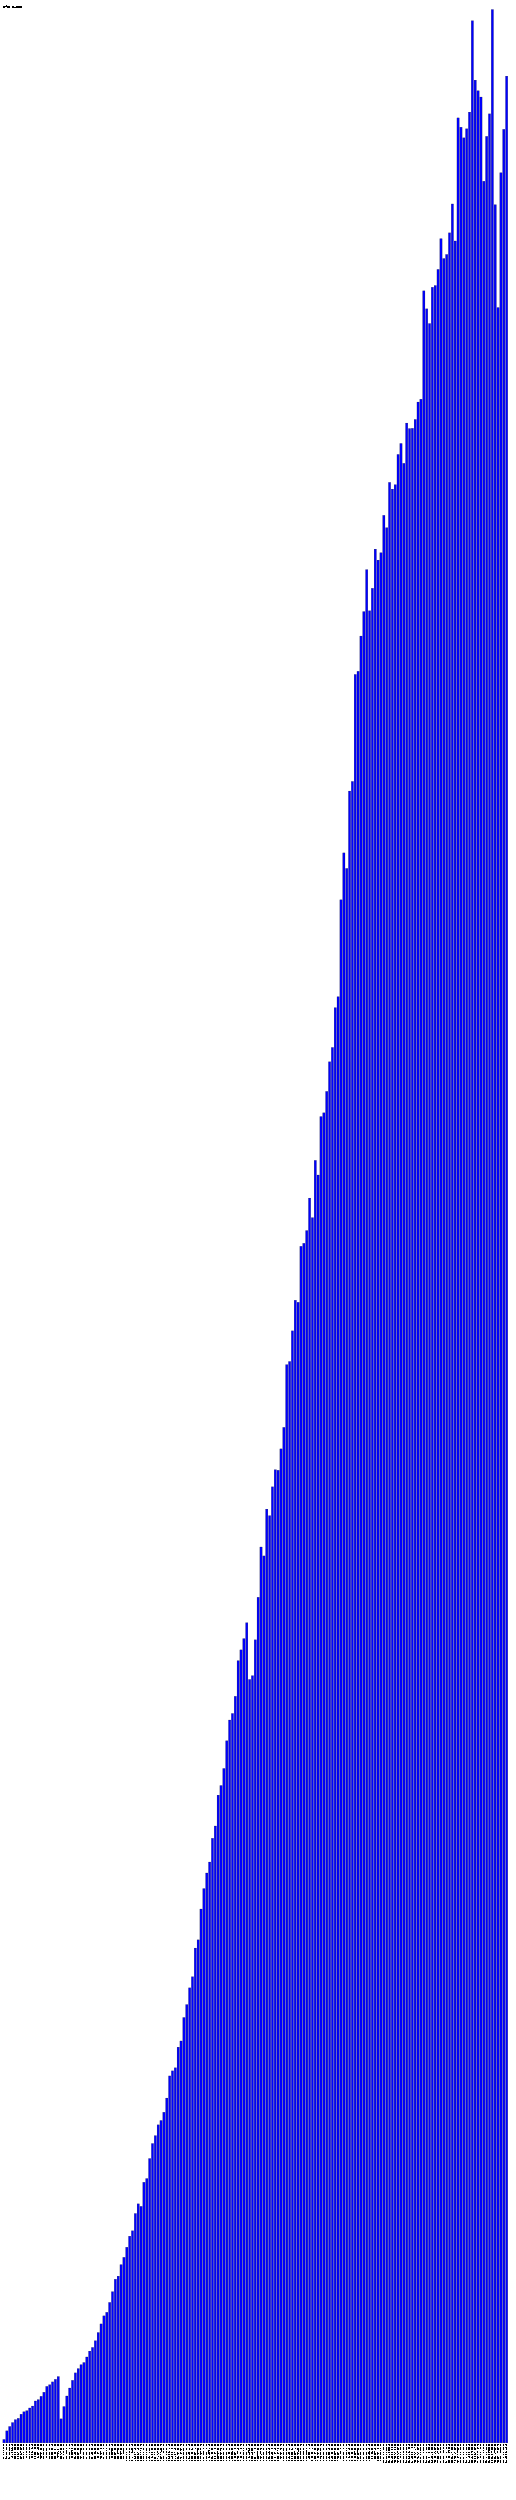
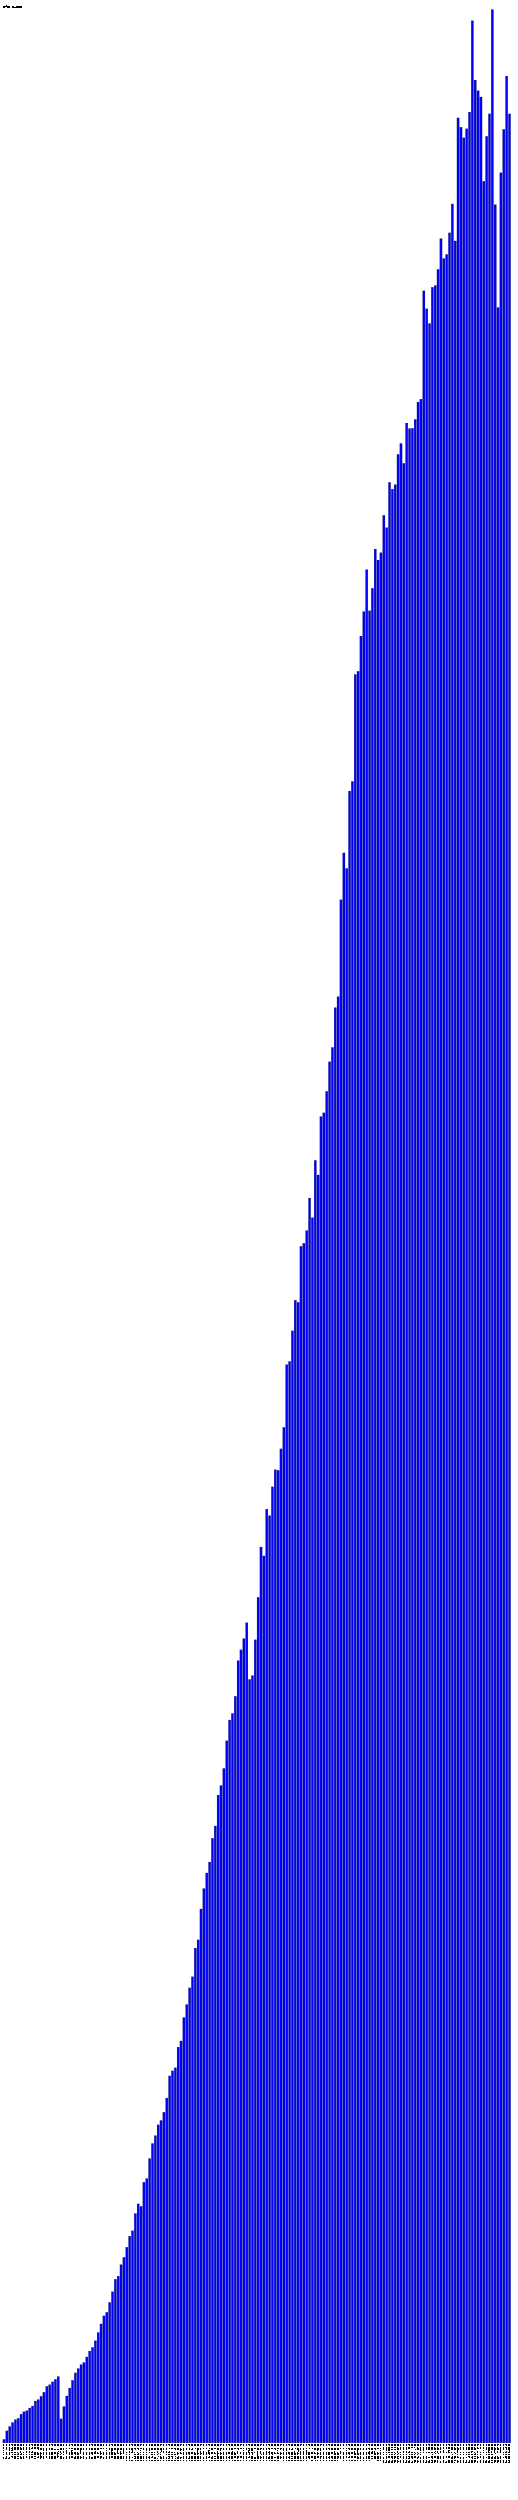
- <svg xmlns="http://www.w3.org/2000/svg" version="1.1" preserveAspectRatio="xMidYMid meet" viewBox="0 0 2705 13130.6">
+ <svg xmlns="http://www.w3.org/2000/svg" version="1.1" preserveAspectRatio="xMidYMid meet" viewBox="0 0 2720 13130.6">
  <rect fill="blue" height="18.2" stroke="black" width="12" x="15" y="12812.4" />
  <text x="15" y="12835.6" font-family="Tahoma" font-size="12" transform="rotate(90 15,12835.6)" text-rendering="optimizeSpeed" fill="#000000">200812 (1818)</text>
  <rect fill="blue" height="63.3" stroke="black" width="12" x="30" y="12767.3" />
  <text x="30" y="12835.6" font-family="Tahoma" font-size="12" transform="rotate(90 30,12835.6)" text-rendering="optimizeSpeed" fill="#000000">200901 (6326)</text>
  <rect fill="blue" height="86.2" stroke="black" width="12" x="45" y="12744.4" />
  <text x="45" y="12835.6" font-family="Tahoma" font-size="12" transform="rotate(90 45,12835.6)" text-rendering="optimizeSpeed" fill="#000000">200902 (8619)</text>
  <rect fill="blue" height="106.8" stroke="black" width="12" x="60" y="12723.8" />
  <text x="60" y="12835.6" font-family="Tahoma" font-size="12" transform="rotate(90 60,12835.6)" text-rendering="optimizeSpeed" fill="#000000">200903 (10677)</text>
  <rect fill="blue" height="122.2" stroke="black" width="12" x="75" y="12708.4" />
  <text x="75" y="12835.6" font-family="Tahoma" font-size="12" transform="rotate(90 75,12835.6)" text-rendering="optimizeSpeed" fill="#000000">200904 (12222)</text>
  <rect fill="blue" height="129.1" stroke="black" width="12" x="90" y="12701.5" />
  <text x="90" y="12835.6" font-family="Tahoma" font-size="12" transform="rotate(90 90,12835.6)" text-rendering="optimizeSpeed" fill="#000000">200905 (12906)</text>
  <rect fill="blue" height="150.6" stroke="black" width="12" x="105" y="12680.0" />
  <text x="105" y="12835.6" font-family="Tahoma" font-size="12" transform="rotate(90 105,12835.6)" text-rendering="optimizeSpeed" fill="#000000">200906 (15062)</text>
  <rect fill="blue" height="163.6" stroke="black" width="12" x="120" y="12667.0" />
  <text x="120" y="12835.6" font-family="Tahoma" font-size="12" transform="rotate(90 120,12835.6)" text-rendering="optimizeSpeed" fill="#000000">200907 (16359)</text>
  <rect fill="blue" height="169.2" stroke="black" width="12" x="135" y="12661.4" />
  <text x="135" y="12835.6" font-family="Tahoma" font-size="12" transform="rotate(90 135,12835.6)" text-rendering="optimizeSpeed" fill="#000000">200908 (16921)</text>
  <rect fill="blue" height="183.3" stroke="black" width="12" x="150" y="12647.3" />
  <text x="150" y="12835.6" font-family="Tahoma" font-size="12" transform="rotate(90 150,12835.6)" text-rendering="optimizeSpeed" fill="#000000">200909 (18327)</text>
  <rect fill="blue" height="193.5" stroke="black" width="12" x="165" y="12637.1" />
  <text x="165" y="12835.6" font-family="Tahoma" font-size="12" transform="rotate(90 165,12835.6)" text-rendering="optimizeSpeed" fill="#000000">200910 (19351)</text>
  <rect fill="blue" height="220.1" stroke="black" width="12" x="180" y="12610.5" />
  <text x="180" y="12835.6" font-family="Tahoma" font-size="12" transform="rotate(90 180,12835.6)" text-rendering="optimizeSpeed" fill="#000000">200911 (22009)</text>
  <rect fill="blue" height="227.3" stroke="black" width="12" x="195" y="12603.3" />
  <text x="195" y="12835.6" font-family="Tahoma" font-size="12" transform="rotate(90 195,12835.6)" text-rendering="optimizeSpeed" fill="#000000">200912 (22731)</text>
  <rect fill="blue" height="244.8" stroke="black" width="12" x="210" y="12585.8" />
  <text x="210" y="12835.6" font-family="Tahoma" font-size="12" transform="rotate(90 210,12835.6)" text-rendering="optimizeSpeed" fill="#000000">201001 (24480)</text>
  <rect fill="blue" height="266.1" stroke="black" width="12" x="225" y="12564.5" />
  <text x="225" y="12835.6" font-family="Tahoma" font-size="12" transform="rotate(90 225,12835.6)" text-rendering="optimizeSpeed" fill="#000000">201002 (26610)</text>
  <rect fill="blue" height="296.8" stroke="black" width="12" x="240" y="12533.8" />
  <text x="240" y="12835.6" font-family="Tahoma" font-size="12" transform="rotate(90 240,12835.6)" text-rendering="optimizeSpeed" fill="#000000">201003 (29681)</text>
  <rect fill="blue" height="305.5" stroke="black" width="12" x="255" y="12525.1" />
  <text x="255" y="12835.6" font-family="Tahoma" font-size="12" transform="rotate(90 255,12835.6)" text-rendering="optimizeSpeed" fill="#000000">201004 (30546)</text>
  <rect fill="blue" height="320.3" stroke="black" width="12" x="270" y="12510.3" />
  <text x="270" y="12835.6" font-family="Tahoma" font-size="12" transform="rotate(90 270,12835.6)" text-rendering="optimizeSpeed" fill="#000000">201005 (32033)</text>
  <rect fill="blue" height="333.9" stroke="black" width="12" x="285" y="12496.7" />
  <text x="285" y="12835.6" font-family="Tahoma" font-size="12" transform="rotate(90 285,12835.6)" text-rendering="optimizeSpeed" fill="#000000">201006 (33392)</text>
  <rect fill="blue" height="348.5" stroke="black" width="12" x="300" y="12482.1" />
  <text x="300" y="12835.6" font-family="Tahoma" font-size="12" transform="rotate(90 300,12835.6)" text-rendering="optimizeSpeed" fill="#000000">201007 (34847)</text>
  <rect fill="blue" height="126.4" stroke="black" width="12" x="315" y="12704.2" />
  <text x="315" y="12835.6" font-family="Tahoma" font-size="12" transform="rotate(90 315,12835.6)" text-rendering="optimizeSpeed" fill="#000000">201008 (12637)</text>
  <rect fill="blue" height="191.0" stroke="black" width="12" x="330" y="12639.6" />
  <text x="330" y="12835.6" font-family="Tahoma" font-size="12" transform="rotate(90 330,12835.6)" text-rendering="optimizeSpeed" fill="#000000">201009 (19102)</text>
  <rect fill="blue" height="246.3" stroke="black" width="12" x="345" y="12584.3" />
  <text x="345" y="12835.6" font-family="Tahoma" font-size="12" transform="rotate(90 345,12835.6)" text-rendering="optimizeSpeed" fill="#000000">201010 (24634)</text>
  <rect fill="blue" height="288.2" stroke="black" width="12" x="360" y="12542.4" />
  <text x="360" y="12835.6" font-family="Tahoma" font-size="12" transform="rotate(90 360,12835.6)" text-rendering="optimizeSpeed" fill="#000000">201011 (28819)</text>
  <rect fill="blue" height="328.7" stroke="black" width="12" x="375" y="12501.9" />
  <text x="375" y="12835.6" font-family="Tahoma" font-size="12" transform="rotate(90 375,12835.6)" text-rendering="optimizeSpeed" fill="#000000">201012 (32867)</text>
  <rect fill="blue" height="367.7" stroke="black" width="12" x="390" y="12462.9" />
  <text x="390" y="12835.6" font-family="Tahoma" font-size="12" transform="rotate(90 390,12835.6)" text-rendering="optimizeSpeed" fill="#000000">201101 (36766)</text>
  <rect fill="blue" height="390.3" stroke="black" width="12" x="405" y="12440.3" />
  <text x="405" y="12835.6" font-family="Tahoma" font-size="12" transform="rotate(90 405,12835.6)" text-rendering="optimizeSpeed" fill="#000000">201102 (39028)</text>
  <rect fill="blue" height="410.9" stroke="black" width="12" x="420" y="12419.7" />
  <text x="420" y="12835.6" font-family="Tahoma" font-size="12" transform="rotate(90 420,12835.6)" text-rendering="optimizeSpeed" fill="#000000">201103 (41094)</text>
  <rect fill="blue" height="422.3" stroke="black" width="12" x="435" y="12408.3" />
  <text x="435" y="12835.6" font-family="Tahoma" font-size="12" transform="rotate(90 435,12835.6)" text-rendering="optimizeSpeed" fill="#000000">201104 (42228)</text>
  <rect fill="blue" height="451.2" stroke="black" width="12" x="450" y="12379.4" />
  <text x="450" y="12835.6" font-family="Tahoma" font-size="12" transform="rotate(90 450,12835.6)" text-rendering="optimizeSpeed" fill="#000000">201105 (45118)</text>
  <rect fill="blue" height="482.0" stroke="black" width="12" x="465" y="12348.6" />
  <text x="465" y="12835.6" font-family="Tahoma" font-size="12" transform="rotate(90 465,12835.6)" text-rendering="optimizeSpeed" fill="#000000">201106 (48202)</text>
  <rect fill="blue" height="501.4" stroke="black" width="12" x="480" y="12329.2" />
  <text x="480" y="12835.6" font-family="Tahoma" font-size="12" transform="rotate(90 480,12835.6)" text-rendering="optimizeSpeed" fill="#000000">201107 (50138)</text>
  <rect fill="blue" height="536.6" stroke="black" width="12" x="495" y="12294.0" />
  <text x="495" y="12835.6" font-family="Tahoma" font-size="12" transform="rotate(90 495,12835.6)" text-rendering="optimizeSpeed" fill="#000000">201108 (53662)</text>
  <rect fill="blue" height="579.7" stroke="black" width="12" x="510" y="12250.9" />
  <text x="510" y="12835.6" font-family="Tahoma" font-size="12" transform="rotate(90 510,12835.6)" text-rendering="optimizeSpeed" fill="#000000">201109 (57967)</text>
  <rect fill="blue" height="624.8" stroke="black" width="12" x="525" y="12205.8" />
  <text x="525" y="12835.6" font-family="Tahoma" font-size="12" transform="rotate(90 525,12835.6)" text-rendering="optimizeSpeed" fill="#000000">201110 (62480)</text>
  <rect fill="blue" height="667.2" stroke="black" width="12" x="540" y="12163.4" />
  <text x="540" y="12835.6" font-family="Tahoma" font-size="12" transform="rotate(90 540,12835.6)" text-rendering="optimizeSpeed" fill="#000000">201111 (66717)</text>
  <rect fill="blue" height="685.9" stroke="black" width="12" x="555" y="12144.7" />
  <text x="555" y="12835.6" font-family="Tahoma" font-size="12" transform="rotate(90 555,12835.6)" text-rendering="optimizeSpeed" fill="#000000">201112 (68586)</text>
  <rect fill="blue" height="737.8" stroke="black" width="12" x="570" y="12092.8" />
  <text x="570" y="12835.6" font-family="Tahoma" font-size="12" transform="rotate(90 570,12835.6)" text-rendering="optimizeSpeed" fill="#000000">201201 (73776)</text>
  <rect fill="blue" height="794.2" stroke="black" width="12" x="585" y="12036.4" />
  <text x="585" y="12835.6" font-family="Tahoma" font-size="12" transform="rotate(90 585,12835.6)" text-rendering="optimizeSpeed" fill="#000000">201202 (79424)</text>
  <rect fill="blue" height="859.5" stroke="black" width="12" x="600" y="11971.0" />
  <text x="600" y="12835.6" font-family="Tahoma" font-size="12" transform="rotate(90 600,12835.6)" text-rendering="optimizeSpeed" fill="#000000">201203 (85955)</text>
  <rect fill="blue" height="875.8" stroke="black" width="12" x="615" y="11954.8" />
  <text x="615" y="12835.6" font-family="Tahoma" font-size="12" transform="rotate(90 615,12835.6)" text-rendering="optimizeSpeed" fill="#000000">201204 (87578)</text>
  <rect fill="blue" height="936.3" stroke="black" width="12" x="630" y="11894.3" />
  <text x="630" y="12835.6" font-family="Tahoma" font-size="12" transform="rotate(90 630,12835.6)" text-rendering="optimizeSpeed" fill="#000000">201205 (93633)</text>
  <rect fill="blue" height="974.7" stroke="black" width="12" x="645" y="11855.9" />
  <text x="645" y="12835.6" font-family="Tahoma" font-size="12" transform="rotate(90 645,12835.6)" text-rendering="optimizeSpeed" fill="#000000">201206 (97472)</text>
  <rect fill="blue" height="1027.6" stroke="black" width="12" x="660" y="11803.0" />
  <text x="660" y="12835.6" font-family="Tahoma" font-size="12" transform="rotate(90 660,12835.6)" text-rendering="optimizeSpeed" fill="#000000">201207 (102764)</text>
  <rect fill="blue" height="1085.6" stroke="black" width="12" x="675" y="11745.0" />
  <text x="675" y="12835.6" font-family="Tahoma" font-size="12" transform="rotate(90 675,12835.6)" text-rendering="optimizeSpeed" fill="#000000">201208 (108562)</text>
  <rect fill="blue" height="1114.1" stroke="black" width="12" x="690" y="11716.5" />
  <text x="690" y="12835.6" font-family="Tahoma" font-size="12" transform="rotate(90 690,12835.6)" text-rendering="optimizeSpeed" fill="#000000">201209 (111413)</text>
  <rect fill="blue" height="1204.9" stroke="black" width="12" x="705" y="11625.7" />
  <text x="705" y="12835.6" font-family="Tahoma" font-size="12" transform="rotate(90 705,12835.6)" text-rendering="optimizeSpeed" fill="#000000">201210 (120487)</text>
  <rect fill="blue" height="1255.5" stroke="black" width="12" x="720" y="11575.1" />
  <text x="720" y="12835.6" font-family="Tahoma" font-size="12" transform="rotate(90 720,12835.6)" text-rendering="optimizeSpeed" fill="#000000">201211 (125552)</text>
  <rect fill="blue" height="1242.4" stroke="black" width="12" x="735" y="11588.2" />
  <text x="735" y="12835.6" font-family="Tahoma" font-size="12" transform="rotate(90 735,12835.6)" text-rendering="optimizeSpeed" fill="#000000">201212 (124236)</text>
  <rect fill="blue" height="1369.0" stroke="black" width="12" x="750" y="11461.6" />
  <text x="750" y="12835.6" font-family="Tahoma" font-size="12" transform="rotate(90 750,12835.6)" text-rendering="optimizeSpeed" fill="#000000">201301 (136899)</text>
  <rect fill="blue" height="1388.5" stroke="black" width="12" x="765" y="11442.1" />
  <text x="765" y="12835.6" font-family="Tahoma" font-size="12" transform="rotate(90 765,12835.6)" text-rendering="optimizeSpeed" fill="#000000">201302 (138854)</text>
  <rect fill="blue" height="1493.6" stroke="black" width="12" x="780" y="11337.0" />
  <text x="780" y="12835.6" font-family="Tahoma" font-size="12" transform="rotate(90 780,12835.6)" text-rendering="optimizeSpeed" fill="#000000">201303 (149358)</text>
  <rect fill="blue" height="1572.4" stroke="black" width="12" x="795" y="11258.2" />
  <text x="795" y="12835.6" font-family="Tahoma" font-size="12" transform="rotate(90 795,12835.6)" text-rendering="optimizeSpeed" fill="#000000">201304 (157242)</text>
  <rect fill="blue" height="1613.8" stroke="black" width="12" x="810" y="11216.8" />
  <text x="810" y="12835.6" font-family="Tahoma" font-size="12" transform="rotate(90 810,12835.6)" text-rendering="optimizeSpeed" fill="#000000">201305 (161383)</text>
  <rect fill="blue" height="1670.5" stroke="black" width="12" x="825" y="11160.1" />
  <text x="825" y="12835.6" font-family="Tahoma" font-size="12" transform="rotate(90 825,12835.6)" text-rendering="optimizeSpeed" fill="#000000">201306 (167045)</text>
  <rect fill="blue" height="1693.5" stroke="black" width="12" x="840" y="11137.1" />
  <text x="840" y="12835.6" font-family="Tahoma" font-size="12" transform="rotate(90 840,12835.6)" text-rendering="optimizeSpeed" fill="#000000">201307 (169350)</text>
  <rect fill="blue" height="1736.7" stroke="black" width="12" x="855" y="11093.9" />
  <text x="855" y="12835.6" font-family="Tahoma" font-size="12" transform="rotate(90 855,12835.6)" text-rendering="optimizeSpeed" fill="#000000">201308 (173665)</text>
  <rect fill="blue" height="1811.0" stroke="black" width="12" x="870" y="11019.5" />
  <text x="870" y="12835.6" font-family="Tahoma" font-size="12" transform="rotate(90 870,12835.6)" text-rendering="optimizeSpeed" fill="#000000">201309 (181105)</text>
  <rect fill="blue" height="1927.3" stroke="black" width="12" x="885" y="10903.3" />
  <text x="885" y="12835.6" font-family="Tahoma" font-size="12" transform="rotate(90 885,12835.6)" text-rendering="optimizeSpeed" fill="#000000">201310 (192734)</text>
  <rect fill="blue" height="1954.0" stroke="black" width="12" x="900" y="10876.6" />
  <text x="900" y="12835.6" font-family="Tahoma" font-size="12" transform="rotate(90 900,12835.6)" text-rendering="optimizeSpeed" fill="#000000">201311 (195404)</text>
  <rect fill="blue" height="1970.1" stroke="black" width="12" x="915" y="10860.5" />
  <text x="915" y="12835.6" font-family="Tahoma" font-size="12" transform="rotate(90 915,12835.6)" text-rendering="optimizeSpeed" fill="#000000">201312 (197012)</text>
  <rect fill="blue" height="2078.6" stroke="black" width="12" x="930" y="10752.0" />
  <text x="930" y="12835.6" font-family="Tahoma" font-size="12" transform="rotate(90 930,12835.6)" text-rendering="optimizeSpeed" fill="#000000">201401 (207859)</text>
  <rect fill="blue" height="2110.9" stroke="black" width="12" x="945" y="10719.7" />
  <text x="945" y="12835.6" font-family="Tahoma" font-size="12" transform="rotate(90 945,12835.6)" text-rendering="optimizeSpeed" fill="#000000">201402 (211093)</text>
  <rect fill="blue" height="2234.4" stroke="black" width="12" x="960" y="10596.2" />
  <text x="960" y="12835.6" font-family="Tahoma" font-size="12" transform="rotate(90 960,12835.6)" text-rendering="optimizeSpeed" fill="#000000">201403 (223442)</text>
  <rect fill="blue" height="2302.2" stroke="black" width="12" x="975" y="10528.4" />
  <text x="975" y="12835.6" font-family="Tahoma" font-size="12" transform="rotate(90 975,12835.6)" text-rendering="optimizeSpeed" fill="#000000">201404 (230220)</text>
  <rect fill="blue" height="2389.9" stroke="black" width="12" x="990" y="10440.6" />
  <text x="990" y="12835.6" font-family="Tahoma" font-size="12" transform="rotate(90 990,12835.6)" text-rendering="optimizeSpeed" fill="#000000">201405 (238995)</text>
  <rect fill="blue" height="2448.3" stroke="black" width="12" x="1005" y="10382.3" />
  <text x="1005" y="12835.6" font-family="Tahoma" font-size="12" transform="rotate(90 1005,12835.6)" text-rendering="optimizeSpeed" fill="#000000">201406 (244834)</text>
  <rect fill="blue" height="2598.9" stroke="black" width="12" x="1020" y="10231.7" />
  <text x="1020" y="12835.6" font-family="Tahoma" font-size="12" transform="rotate(90 1020,12835.6)" text-rendering="optimizeSpeed" fill="#000000">201407 (259894)</text>
  <rect fill="blue" height="2642.1" stroke="black" width="12" x="1035" y="10188.5" />
  <text x="1035" y="12835.6" font-family="Tahoma" font-size="12" transform="rotate(90 1035,12835.6)" text-rendering="optimizeSpeed" fill="#000000">201408 (264205)</text>
  <rect fill="blue" height="2804.0" stroke="black" width="12" x="1050" y="10026.6" />
  <text x="1050" y="12835.6" font-family="Tahoma" font-size="12" transform="rotate(90 1050,12835.6)" text-rendering="optimizeSpeed" fill="#000000">201409 (280403)</text>
  <rect fill="blue" height="2911.5" stroke="black" width="12" x="1065" y="9919.1" />
  <text x="1065" y="12835.6" font-family="Tahoma" font-size="12" transform="rotate(90 1065,12835.6)" text-rendering="optimizeSpeed" fill="#000000">201410 (291149)</text>
  <rect fill="blue" height="2993.2" stroke="black" width="12" x="1080" y="9837.4" />
  <text x="1080" y="12835.6" font-family="Tahoma" font-size="12" transform="rotate(90 1080,12835.6)" text-rendering="optimizeSpeed" fill="#000000">201411 (299322)</text>
  <rect fill="blue" height="3050.8" stroke="black" width="12" x="1095" y="9779.8" />
  <text x="1095" y="12835.6" font-family="Tahoma" font-size="12" transform="rotate(90 1095,12835.6)" text-rendering="optimizeSpeed" fill="#000000">201412 (305075)</text>
  <rect fill="blue" height="3175.6" stroke="black" width="12" x="1110" y="9655.0" />
  <text x="1110" y="12835.6" font-family="Tahoma" font-size="12" transform="rotate(90 1110,12835.6)" text-rendering="optimizeSpeed" fill="#000000">201501 (317556)</text>
  <rect fill="blue" height="3240.0" stroke="black" width="12" x="1125" y="9590.6" />
  <text x="1125" y="12835.6" font-family="Tahoma" font-size="12" transform="rotate(90 1125,12835.6)" text-rendering="optimizeSpeed" fill="#000000">201502 (324003)</text>
  <rect fill="blue" height="3402.3" stroke="black" width="12" x="1140" y="9428.3" />
  <text x="1140" y="12835.6" font-family="Tahoma" font-size="12" transform="rotate(90 1140,12835.6)" text-rendering="optimizeSpeed" fill="#000000">201503 (340233)</text>
  <rect fill="blue" height="3452.8" stroke="black" width="12" x="1155" y="9377.8" />
  <text x="1155" y="12835.6" font-family="Tahoma" font-size="12" transform="rotate(90 1155,12835.6)" text-rendering="optimizeSpeed" fill="#000000">201504 (345276)</text>
  <rect fill="blue" height="3542.3" stroke="black" width="12" x="1170" y="9288.3" />
  <text x="1170" y="12835.6" font-family="Tahoma" font-size="12" transform="rotate(90 1170,12835.6)" text-rendering="optimizeSpeed" fill="#000000">201505 (354232)</text>
  <rect fill="blue" height="3687.7" stroke="black" width="12" x="1185" y="9142.9" />
  <text x="1185" y="12835.6" font-family="Tahoma" font-size="12" transform="rotate(90 1185,12835.6)" text-rendering="optimizeSpeed" fill="#000000">201506 (368769)</text>
  <rect fill="blue" height="3796.7" stroke="black" width="12" x="1200" y="9033.9" />
  <text x="1200" y="12835.6" font-family="Tahoma" font-size="12" transform="rotate(90 1200,12835.6)" text-rendering="optimizeSpeed" fill="#000000">201507 (379665)</text>
  <rect fill="blue" height="3831.1" stroke="black" width="12" x="1215" y="8999.5" />
  <text x="1215" y="12835.6" font-family="Tahoma" font-size="12" transform="rotate(90 1215,12835.6)" text-rendering="optimizeSpeed" fill="#000000">201508 (383109)</text>
  <rect fill="blue" height="3921.3" stroke="black" width="12" x="1230" y="8909.3" />
  <text x="1230" y="12835.6" font-family="Tahoma" font-size="12" transform="rotate(90 1230,12835.6)" text-rendering="optimizeSpeed" fill="#000000">201509 (392134)</text>
  <rect fill="blue" height="4108.4" stroke="black" width="12" x="1245" y="8722.2" />
  <text x="1245" y="12835.6" font-family="Tahoma" font-size="12" transform="rotate(90 1245,12835.6)" text-rendering="optimizeSpeed" fill="#000000">201510 (410844)</text>
  <rect fill="blue" height="4165.1" stroke="black" width="12" x="1260" y="8665.5" />
  <text x="1260" y="12835.6" font-family="Tahoma" font-size="12" transform="rotate(90 1260,12835.6)" text-rendering="optimizeSpeed" fill="#000000">201511 (416512)</text>
  <rect fill="blue" height="4224.2" stroke="black" width="12" x="1275" y="8606.3" />
  <text x="1275" y="12835.6" font-family="Tahoma" font-size="12" transform="rotate(90 1275,12835.6)" text-rendering="optimizeSpeed" fill="#000000">201512 (422425)</text>
  <rect fill="blue" height="4307.6" stroke="black" width="12" x="1290" y="8523.0" />
  <text x="1290" y="12835.6" font-family="Tahoma" font-size="12" transform="rotate(90 1290,12835.6)" text-rendering="optimizeSpeed" fill="#000000">201601 (430764)</text>
  <rect fill="blue" height="4009.8" stroke="black" width="12" x="1305" y="8820.8" />
  <text x="1305" y="12835.6" font-family="Tahoma" font-size="12" transform="rotate(90 1305,12835.6)" text-rendering="optimizeSpeed" fill="#000000">201602 (400978)</text>
  <rect fill="blue" height="4029.6" stroke="black" width="12" x="1320" y="8801.0" />
  <text x="1320" y="12835.6" font-family="Tahoma" font-size="12" transform="rotate(90 1320,12835.6)" text-rendering="optimizeSpeed" fill="#000000">201603 (402964)</text>
  <rect fill="blue" height="4218.0" stroke="black" width="12" x="1335" y="8612.6" />
  <text x="1335" y="12835.6" font-family="Tahoma" font-size="12" transform="rotate(90 1335,12835.6)" text-rendering="optimizeSpeed" fill="#000000">201604 (421798)</text>
  <rect fill="blue" height="4441.5" stroke="black" width="12" x="1350" y="8389.1" />
  <text x="1350" y="12835.6" font-family="Tahoma" font-size="12" transform="rotate(90 1350,12835.6)" text-rendering="optimizeSpeed" fill="#000000">201605 (444150)</text>
  <rect fill="blue" height="4705.4" stroke="black" width="12" x="1365" y="8125.2" />
  <text x="1365" y="12835.6" font-family="Tahoma" font-size="12" transform="rotate(90 1365,12835.6)" text-rendering="optimizeSpeed" fill="#000000">201606 (470543)</text>
  <rect fill="blue" height="4658.5" stroke="black" width="12" x="1380" y="8172.1" />
  <text x="1380" y="12835.6" font-family="Tahoma" font-size="12" transform="rotate(90 1380,12835.6)" text-rendering="optimizeSpeed" fill="#000000">201607 (465848)</text>
  <rect fill="blue" height="4904.5" stroke="black" width="12" x="1395" y="7926.1" />
  <text x="1395" y="12835.6" font-family="Tahoma" font-size="12" transform="rotate(90 1395,12835.6)" text-rendering="optimizeSpeed" fill="#000000">201608 (490450)</text>
  <rect fill="blue" height="4870.0" stroke="black" width="12" x="1410" y="7960.6" />
  <text x="1410" y="12835.6" font-family="Tahoma" font-size="12" transform="rotate(90 1410,12835.6)" text-rendering="optimizeSpeed" fill="#000000">201609 (486996)</text>
  <rect fill="blue" height="5021.5" stroke="black" width="12" x="1425" y="7809.1" />
  <text x="1425" y="12835.6" font-family="Tahoma" font-size="12" transform="rotate(90 1425,12835.6)" text-rendering="optimizeSpeed" fill="#000000">201610 (502150)</text>
  <rect fill="blue" height="5111.4" stroke="black" width="12" x="1440" y="7719.2" />
  <text x="1440" y="12835.6" font-family="Tahoma" font-size="12" transform="rotate(90 1440,12835.6)" text-rendering="optimizeSpeed" fill="#000000">201611 (511136)</text>
  <rect fill="blue" height="5108.5" stroke="black" width="12" x="1455" y="7722.1" />
  <text x="1455" y="12835.6" font-family="Tahoma" font-size="12" transform="rotate(90 1455,12835.6)" text-rendering="optimizeSpeed" fill="#000000">201612 (510853)</text>
  <rect fill="blue" height="5220.8" stroke="black" width="12" x="1470" y="7609.8" />
  <text x="1470" y="12835.6" font-family="Tahoma" font-size="12" transform="rotate(90 1470,12835.6)" text-rendering="optimizeSpeed" fill="#000000">201701 (522081)</text>
  <rect fill="blue" height="5333.8" stroke="black" width="12" x="1485" y="7496.8" />
  <text x="1485" y="12835.6" font-family="Tahoma" font-size="12" transform="rotate(90 1485,12835.6)" text-rendering="optimizeSpeed" fill="#000000">201702 (533384)</text>
  <rect fill="blue" height="5663.2" stroke="black" width="12" x="1500" y="7167.4" />
  <text x="1500" y="12835.6" font-family="Tahoma" font-size="12" transform="rotate(90 1500,12835.6)" text-rendering="optimizeSpeed" fill="#000000">201703 (566323)</text>
  <rect fill="blue" height="5679.8" stroke="black" width="12" x="1515" y="7150.8" />
  <text x="1515" y="12835.6" font-family="Tahoma" font-size="12" transform="rotate(90 1515,12835.6)" text-rendering="optimizeSpeed" fill="#000000">201704 (567984)</text>
  <rect fill="blue" height="5840.7" stroke="black" width="12" x="1530" y="6989.9" />
  <text x="1530" y="12835.6" font-family="Tahoma" font-size="12" transform="rotate(90 1530,12835.6)" text-rendering="optimizeSpeed" fill="#000000">201705 (584068)</text>
  <rect fill="blue" height="6001.5" stroke="black" width="12" x="1545" y="6829.1" />
  <text x="1545" y="12835.6" font-family="Tahoma" font-size="12" transform="rotate(90 1545,12835.6)" text-rendering="optimizeSpeed" fill="#000000">201706 (600152)</text>
  <rect fill="blue" height="5990.8" stroke="black" width="12" x="1560" y="6839.8" />
  <text x="1560" y="12835.6" font-family="Tahoma" font-size="12" transform="rotate(90 1560,12835.6)" text-rendering="optimizeSpeed" fill="#000000">201707 (599083)</text>
  <rect fill="blue" height="6284.9" stroke="black" width="12" x="1575" y="6545.7" />
  <text x="1575" y="12835.6" font-family="Tahoma" font-size="12" transform="rotate(90 1575,12835.6)" text-rendering="optimizeSpeed" fill="#000000">201708 (628486)</text>
  <rect fill="blue" height="6300.6" stroke="black" width="12" x="1590" y="6530.0" />
  <text x="1590" y="12835.6" font-family="Tahoma" font-size="12" transform="rotate(90 1590,12835.6)" text-rendering="optimizeSpeed" fill="#000000">201709 (630058)</text>
  <rect fill="blue" height="6367.5" stroke="black" width="12" x="1605" y="6463.1" />
  <text x="1605" y="12835.6" font-family="Tahoma" font-size="12" transform="rotate(90 1605,12835.6)" text-rendering="optimizeSpeed" fill="#000000">201710 (636746)</text>
  <rect fill="blue" height="6538.0" stroke="black" width="12" x="1620" y="6292.6" />
  <text x="1620" y="12835.6" font-family="Tahoma" font-size="12" transform="rotate(90 1620,12835.6)" text-rendering="optimizeSpeed" fill="#000000">201711 (653801)</text>
  <rect fill="blue" height="6435.3" stroke="black" width="12" x="1635" y="6395.3" />
  <text x="1635" y="12835.6" font-family="Tahoma" font-size="12" transform="rotate(90 1635,12835.6)" text-rendering="optimizeSpeed" fill="#000000">201712 (643533)</text>
  <rect fill="blue" height="6736.1" stroke="black" width="12" x="1650" y="6094.5" />
  <text x="1650" y="12835.6" font-family="Tahoma" font-size="12" transform="rotate(90 1650,12835.6)" text-rendering="optimizeSpeed" fill="#000000">201801 (673607)</text>
  <rect fill="blue" height="6659.2" stroke="black" width="12" x="1665" y="6171.4" />
  <text x="1665" y="12835.6" font-family="Tahoma" font-size="12" transform="rotate(90 1665,12835.6)" text-rendering="optimizeSpeed" fill="#000000">201802 (665919)</text>
  <rect fill="blue" height="6966.3" stroke="black" width="12" x="1680" y="5864.3" />
  <text x="1680" y="12835.6" font-family="Tahoma" font-size="12" transform="rotate(90 1680,12835.6)" text-rendering="optimizeSpeed" fill="#000000">201803 (696633)</text>
  <rect fill="blue" height="6985.9" stroke="black" width="12" x="1695" y="5844.7" />
  <text x="1695" y="12835.6" font-family="Tahoma" font-size="12" transform="rotate(90 1695,12835.6)" text-rendering="optimizeSpeed" fill="#000000">201804 (698590)</text>
  <rect fill="blue" height="7098.4" stroke="black" width="12" x="1710" y="5732.2" />
  <text x="1710" y="12835.6" font-family="Tahoma" font-size="12" transform="rotate(90 1710,12835.6)" text-rendering="optimizeSpeed" fill="#000000">201805 (709836)</text>
  <rect fill="blue" height="7253.9" stroke="black" width="12" x="1725" y="5576.7" />
  <text x="1725" y="12835.6" font-family="Tahoma" font-size="12" transform="rotate(90 1725,12835.6)" text-rendering="optimizeSpeed" fill="#000000">201806 (725387)</text>
  <rect fill="blue" height="7329.2" stroke="black" width="12" x="1740" y="5501.4" />
  <text x="1740" y="12835.6" font-family="Tahoma" font-size="12" transform="rotate(90 1740,12835.6)" text-rendering="optimizeSpeed" fill="#000000">201807 (732916)</text>
  <rect fill="blue" height="7538.1" stroke="black" width="12" x="1755" y="5292.5" />
  <text x="1755" y="12835.6" font-family="Tahoma" font-size="12" transform="rotate(90 1755,12835.6)" text-rendering="optimizeSpeed" fill="#000000">201808 (753805)</text>
  <rect fill="blue" height="7595.7" stroke="black" width="12" x="1770" y="5234.9" />
  <text x="1770" y="12835.6" font-family="Tahoma" font-size="12" transform="rotate(90 1770,12835.6)" text-rendering="optimizeSpeed" fill="#000000">201809 (759569)</text>
  <rect fill="blue" height="8104.8" stroke="black" width="12" x="1785" y="4725.8" />
  <text x="1785" y="12835.6" font-family="Tahoma" font-size="12" transform="rotate(90 1785,12835.6)" text-rendering="optimizeSpeed" fill="#000000">201810 (810477)</text>
  <rect fill="blue" height="8351.0" stroke="black" width="12" x="1800" y="4479.6" />
  <text x="1800" y="12835.6" font-family="Tahoma" font-size="12" transform="rotate(90 1800,12835.6)" text-rendering="optimizeSpeed" fill="#000000">201811 (835100)</text>
  <rect fill="blue" height="8269.5" stroke="black" width="12" x="1815" y="4561.1" />
  <text x="1815" y="12835.6" font-family="Tahoma" font-size="12" transform="rotate(90 1815,12835.6)" text-rendering="optimizeSpeed" fill="#000000">201812 (826949)</text>
  <rect fill="blue" height="8675.8" stroke="black" width="12" x="1830" y="4154.8" />
  <text x="1830" y="12835.6" font-family="Tahoma" font-size="12" transform="rotate(90 1830,12835.6)" text-rendering="optimizeSpeed" fill="#000000">201901 (867578)</text>
  <rect fill="blue" height="8726.4" stroke="black" width="12" x="1845" y="4104.2" />
  <text x="1845" y="12835.6" font-family="Tahoma" font-size="12" transform="rotate(90 1845,12835.6)" text-rendering="optimizeSpeed" fill="#000000">201902 (872635)</text>
  <rect fill="blue" height="9288.4" stroke="black" width="12" x="1860" y="3542.2" />
  <text x="1860" y="12835.6" font-family="Tahoma" font-size="12" transform="rotate(90 1860,12835.6)" text-rendering="optimizeSpeed" fill="#000000">201903 (928842)</text>
  <rect fill="blue" height="9305.0" stroke="black" width="12" x="1875" y="3525.6" />
  <text x="1875" y="12835.6" font-family="Tahoma" font-size="12" transform="rotate(90 1875,12835.6)" text-rendering="optimizeSpeed" fill="#000000">201904 (930500)</text>
  <rect fill="blue" height="9490.0" stroke="black" width="12" x="1890" y="3340.6" />
  <text x="1890" y="12835.6" font-family="Tahoma" font-size="12" transform="rotate(90 1890,12835.6)" text-rendering="optimizeSpeed" fill="#000000">201905 (948999)</text>
  <rect fill="blue" height="9618.5" stroke="black" width="12" x="1905" y="3212.1" />
  <text x="1905" y="12835.6" font-family="Tahoma" font-size="12" transform="rotate(90 1905,12835.6)" text-rendering="optimizeSpeed" fill="#000000">201906 (961854)</text>
  <rect fill="blue" height="9838.9" stroke="black" width="12" x="1920" y="2991.8" />
  <text x="1920" y="12835.6" font-family="Tahoma" font-size="12" transform="rotate(90 1920,12835.6)" text-rendering="optimizeSpeed" fill="#000000">201907 (983885)</text>
  <rect fill="blue" height="9622.9" stroke="black" width="12" x="1935" y="3207.8" />
  <text x="1935" y="12835.6" font-family="Tahoma" font-size="12" transform="rotate(90 1935,12835.6)" text-rendering="optimizeSpeed" fill="#000000">201908 (962285)</text>
  <rect fill="blue" height="9740.9" stroke="black" width="12" x="1950" y="3089.7" />
  <text x="1950" y="12835.6" font-family="Tahoma" font-size="12" transform="rotate(90 1950,12835.6)" text-rendering="optimizeSpeed" fill="#000000">201909 (974091)</text>
  <rect fill="blue" height="9946.6" stroke="black" width="12" x="1965" y="2884.0" />
  <text x="1965" y="12835.6" font-family="Tahoma" font-size="12" transform="rotate(90 1965,12835.6)" text-rendering="optimizeSpeed" fill="#000000">201910 (994661)</text>
  <rect fill="blue" height="9888.9" stroke="black" width="12" x="1980" y="2941.7" />
  <text x="1980" y="12835.6" font-family="Tahoma" font-size="12" transform="rotate(90 1980,12835.6)" text-rendering="optimizeSpeed" fill="#000000">201911 (988886)</text>
  <rect fill="blue" height="9927.7" stroke="black" width="12" x="1995" y="2902.9" />
  <text x="1995" y="12835.6" font-family="Tahoma" font-size="12" transform="rotate(90 1995,12835.6)" text-rendering="optimizeSpeed" fill="#000000">201912 (992769)</text>
  <rect fill="blue" height="10124.0" stroke="black" width="12" x="2010" y="2706.5" />
  <text x="2010" y="12835.6" font-family="Tahoma" font-size="12" transform="rotate(90 2010,12835.6)" text-rendering="optimizeSpeed" fill="#000000">202001 (1012405)</text>
  <rect fill="blue" height="10059.0" stroke="black" width="12" x="2025" y="2771.5" />
  <text x="2025" y="12835.6" font-family="Tahoma" font-size="12" transform="rotate(90 2025,12835.6)" text-rendering="optimizeSpeed" fill="#000000">202002 (1005905)</text>
  <rect fill="blue" height="10297.0" stroke="black" width="12" x="2040" y="2533.5" />
  <text x="2040" y="12835.6" font-family="Tahoma" font-size="12" transform="rotate(90 2040,12835.6)" text-rendering="optimizeSpeed" fill="#000000">202003 (1029705)</text>
  <rect fill="blue" height="10261.7" stroke="black" width="12" x="2055" y="2568.9" />
  <text x="2055" y="12835.6" font-family="Tahoma" font-size="12" transform="rotate(90 2055,12835.6)" text-rendering="optimizeSpeed" fill="#000000">202004 (1026171)</text>
  <rect fill="blue" height="10284.9" stroke="black" width="12" x="2070" y="2545.7" />
  <text x="2070" y="12835.6" font-family="Tahoma" font-size="12" transform="rotate(90 2070,12835.6)" text-rendering="optimizeSpeed" fill="#000000">202005 (1028488)</text>
  <rect fill="blue" height="10443.9" stroke="black" width="12" x="2085" y="2386.7" />
  <text x="2085" y="12835.6" font-family="Tahoma" font-size="12" transform="rotate(90 2085,12835.6)" text-rendering="optimizeSpeed" fill="#000000">202006 (1044393)</text>
  <rect fill="blue" height="10501.6" stroke="black" width="12" x="2100" y="2329.0" />
  <text x="2100" y="12835.6" font-family="Tahoma" font-size="12" transform="rotate(90 2100,12835.6)" text-rendering="optimizeSpeed" fill="#000000">202007 (1050158)</text>
  <rect fill="blue" height="10397.2" stroke="black" width="12" x="2115" y="2433.4" />
  <text x="2115" y="12835.6" font-family="Tahoma" font-size="12" transform="rotate(90 2115,12835.6)" text-rendering="optimizeSpeed" fill="#000000">202008 (1039723)</text>
  <rect fill="blue" height="10608.6" stroke="black" width="12" x="2130" y="2222.0" />
  <text x="2130" y="12835.6" font-family="Tahoma" font-size="12" transform="rotate(90 2130,12835.6)" text-rendering="optimizeSpeed" fill="#000000">202009 (1060856)</text>
  <rect fill="blue" height="10579.8" stroke="black" width="12" x="2145" y="2250.8" />
  <text x="2145" y="12835.6" font-family="Tahoma" font-size="12" transform="rotate(90 2145,12835.6)" text-rendering="optimizeSpeed" fill="#000000">202010 (1057979)</text>
  <rect fill="blue" height="10581.1" stroke="black" width="12" x="2160" y="2249.5" />
  <text x="2160" y="12835.6" font-family="Tahoma" font-size="12" transform="rotate(90 2160,12835.6)" text-rendering="optimizeSpeed" fill="#000000">202011 (1058114)</text>
  <rect fill="blue" height="10627.6" stroke="black" width="12" x="2175" y="2203.0" />
  <text x="2175" y="12835.6" font-family="Tahoma" font-size="12" transform="rotate(90 2175,12835.6)" text-rendering="optimizeSpeed" fill="#000000">202012 (1062756)</text>
  <rect fill="blue" height="10719.0" stroke="black" width="12" x="2190" y="2111.6" />
  <text x="2190" y="12835.6" font-family="Tahoma" font-size="12" transform="rotate(90 2190,12835.6)" text-rendering="optimizeSpeed" fill="#000000">202101 (1071902)</text>
  <rect fill="blue" height="10734.0" stroke="black" width="12" x="2205" y="2096.6" />
  <text x="2205" y="12835.6" font-family="Tahoma" font-size="12" transform="rotate(90 2205,12835.6)" text-rendering="optimizeSpeed" fill="#000000">202102 (1073397)</text>
  <rect fill="blue" height="11303.1" stroke="black" width="12" x="2220" y="1527.5" />
  <text x="2220" y="12835.6" font-family="Tahoma" font-size="12" transform="rotate(90 2220,12835.6)" text-rendering="optimizeSpeed" fill="#000000">202103 (1130307)</text>
  <rect fill="blue" height="11208.6" stroke="black" width="12" x="2235" y="1622.0" />
  <text x="2235" y="12835.6" font-family="Tahoma" font-size="12" transform="rotate(90 2235,12835.6)" text-rendering="optimizeSpeed" fill="#000000">202104 (1120859)</text>
  <rect fill="blue" height="11131.4" stroke="black" width="12" x="2250" y="1699.2" />
  <text x="2250" y="12835.6" font-family="Tahoma" font-size="12" transform="rotate(90 2250,12835.6)" text-rendering="optimizeSpeed" fill="#000000">202105 (1113135)</text>
  <rect fill="blue" height="11321.9" stroke="black" width="12" x="2265" y="1508.7" />
  <text x="2265" y="12835.6" font-family="Tahoma" font-size="12" transform="rotate(90 2265,12835.6)" text-rendering="optimizeSpeed" fill="#000000">202106 (1132194)</text>
  <rect fill="blue" height="11331.1" stroke="black" width="12" x="2280" y="1499.5" />
  <text x="2280" y="12835.6" font-family="Tahoma" font-size="12" transform="rotate(90 2280,12835.6)" text-rendering="optimizeSpeed" fill="#000000">202107 (1133107)</text>
  <rect fill="blue" height="11415.8" stroke="black" width="12" x="2295" y="1414.8" />
  <text x="2295" y="12835.6" font-family="Tahoma" font-size="12" transform="rotate(90 2295,12835.6)" text-rendering="optimizeSpeed" fill="#000000">202108 (1141584)</text>
  <rect fill="blue" height="11577.1" stroke="black" width="12" x="2310" y="1253.4" />
  <text x="2310" y="12835.6" font-family="Tahoma" font-size="12" transform="rotate(90 2310,12835.6)" text-rendering="optimizeSpeed" fill="#000000">202109 (1157715)</text>
  <rect fill="blue" height="11472.9" stroke="black" width="12" x="2325" y="1357.7" />
  <text x="2325" y="12835.6" font-family="Tahoma" font-size="12" transform="rotate(90 2325,12835.6)" text-rendering="optimizeSpeed" fill="#000000">202110 (1147294)</text>
  <rect fill="blue" height="11494.2" stroke="black" width="12" x="2340" y="1336.4" />
  <text x="2340" y="12835.6" font-family="Tahoma" font-size="12" transform="rotate(90 2340,12835.6)" text-rendering="optimizeSpeed" fill="#000000">202111 (1149419)</text>
  <rect fill="blue" height="11607.7" stroke="black" width="12" x="2355" y="1222.9" />
  <text x="2355" y="12835.6" font-family="Tahoma" font-size="12" transform="rotate(90 2355,12835.6)" text-rendering="optimizeSpeed" fill="#000000">202112 (1160768)</text>
  <rect fill="blue" height="11759.3" stroke="black" width="12" x="2370" y="1071.3" />
  <text x="2370" y="12835.6" font-family="Tahoma" font-size="12" transform="rotate(90 2370,12835.6)" text-rendering="optimizeSpeed" fill="#000000">202201 (1175926)</text>
  <rect fill="blue" height="11564.9" stroke="black" width="12" x="2385" y="1265.7" />
  <text x="2385" y="12835.6" font-family="Tahoma" font-size="12" transform="rotate(90 2385,12835.6)" text-rendering="optimizeSpeed" fill="#000000">202202 (1156490)</text>
  <rect fill="blue" height="12211.3" stroke="black" width="12" x="2400" y="619.3" />
  <text x="2400" y="12835.6" font-family="Tahoma" font-size="12" transform="rotate(90 2400,12835.6)" text-rendering="optimizeSpeed" fill="#000000">202203 (1221128)</text>
  <rect fill="blue" height="12162.6" stroke="black" width="12" x="2415" y="668.0" />
  <text x="2415" y="12835.6" font-family="Tahoma" font-size="12" transform="rotate(90 2415,12835.6)" text-rendering="optimizeSpeed" fill="#000000">202204 (1216261)</text>
  <rect fill="blue" height="12106.9" stroke="black" width="12" x="2430" y="723.8" />
  <text x="2430" y="12835.6" font-family="Tahoma" font-size="12" transform="rotate(90 2430,12835.6)" text-rendering="optimizeSpeed" fill="#000000">202205 (1210685)</text>
  <rect fill="blue" height="12154.3" stroke="black" width="12" x="2445" y="676.3" />
  <text x="2445" y="12835.6" font-family="Tahoma" font-size="12" transform="rotate(90 2445,12835.6)" text-rendering="optimizeSpeed" fill="#000000">202206 (1215432)</text>
  <rect fill="blue" height="12241.8" stroke="black" width="12" x="2460" y="588.8" />
  <text x="2460" y="12835.6" font-family="Tahoma" font-size="12" transform="rotate(90 2460,12835.6)" text-rendering="optimizeSpeed" fill="#000000">202207 (1224177)</text>
  <rect fill="blue" height="12721.7" stroke="black" width="12" x="2475" y="108.9" />
  <text x="2475" y="12835.6" font-family="Tahoma" font-size="12" transform="rotate(90 2475,12835.6)" text-rendering="optimizeSpeed" fill="#000000">202208 (1272169)</text>
  <rect fill="blue" height="12409.8" stroke="black" width="12" x="2490" y="420.8" />
  <text x="2490" y="12835.6" font-family="Tahoma" font-size="12" transform="rotate(90 2490,12835.6)" text-rendering="optimizeSpeed" fill="#000000">202209 (1240982)</text>
  <rect fill="blue" height="12354.1" stroke="black" width="12" x="2505" y="476.5" />
  <text x="2505" y="12835.6" font-family="Tahoma" font-size="12" transform="rotate(90 2505,12835.6)" text-rendering="optimizeSpeed" fill="#000000">202210 (1235414)</text>
  <rect fill="blue" height="12321.0" stroke="black" width="12" x="2520" y="509.6" />
  <text x="2520" y="12835.6" font-family="Tahoma" font-size="12" transform="rotate(90 2520,12835.6)" text-rendering="optimizeSpeed" fill="#000000">202211 (1232102)</text>
  <rect fill="blue" height="11878.9" stroke="black" width="12" x="2535" y="951.8" />
  <text x="2535" y="12835.6" font-family="Tahoma" font-size="12" transform="rotate(90 2535,12835.6)" text-rendering="optimizeSpeed" fill="#000000">202212 (1187885)</text>
  <rect fill="blue" height="12114.5" stroke="black" width="12" x="2550" y="716.1" />
  <text x="2550" y="12835.6" font-family="Tahoma" font-size="12" transform="rotate(90 2550,12835.6)" text-rendering="optimizeSpeed" fill="#000000">202301 (1211446)</text>
  <rect fill="blue" height="12232.7" stroke="black" width="12" x="2565" y="597.9" />
  <text x="2565" y="12835.6" font-family="Tahoma" font-size="12" transform="rotate(90 2565,12835.6)" text-rendering="optimizeSpeed" fill="#000000">202302 (1223273)</text>
  <rect fill="blue" height="12780.6" stroke="black" width="12" x="2580" y="50.0" />
  <text x="2580" y="12835.6" font-family="Tahoma" font-size="12" transform="rotate(90 2580,12835.6)" text-rendering="optimizeSpeed" fill="#000000">202303 (1278060)</text>
  <rect fill="blue" height="11755.5" stroke="black" width="12" x="2595" y="1075.0" />
  <text x="2595" y="12835.6" font-family="Tahoma" font-size="12" transform="rotate(90 2595,12835.6)" text-rendering="optimizeSpeed" fill="#000000">202304 (1175555)</text>
  <rect fill="blue" height="11215.5" stroke="black" width="12" x="2610" y="1615.1" />
  <text x="2610" y="12835.6" font-family="Tahoma" font-size="12" transform="rotate(90 2610,12835.6)" text-rendering="optimizeSpeed" fill="#000000">202305 (1121551)</text>
  <rect fill="blue" height="11923.5" stroke="black" width="12" x="2625" y="907.1" />
  <text x="2625" y="12835.6" font-family="Tahoma" font-size="12" transform="rotate(90 2625,12835.6)" text-rendering="optimizeSpeed" fill="#000000">202306 (1192351)</text>
  <rect fill="blue" height="12151.5" stroke="black" width="12" x="2640" y="679.1" />
  <text x="2640" y="12835.6" font-family="Tahoma" font-size="12" transform="rotate(90 2640,12835.6)" text-rendering="optimizeSpeed" fill="#000000">202307 (1215152)</text>
  <rect fill="blue" height="12430.9" stroke="black" width="12" x="2655" y="399.8" />
  <text x="2655" y="12835.6" font-family="Tahoma" font-size="12" transform="rotate(90 2655,12835.6)" text-rendering="optimizeSpeed" fill="#000000">202308 (1243085)</text>
+   <rect fill="blue" height="12232.3" stroke="black" width="12" x="2670" y="598.3" />
+   <text x="2670" y="12835.6" font-family="Tahoma" font-size="12" transform="rotate(90 2670,12835.6)" text-rendering="optimizeSpeed" fill="#000000">202309 (1223227)</text>
  <text x="10" y="40" font-family="Tahoma" font-size="20" text-rendering="optimizeSpeed" fill="#000000">Total nodes</text>
</svg>
